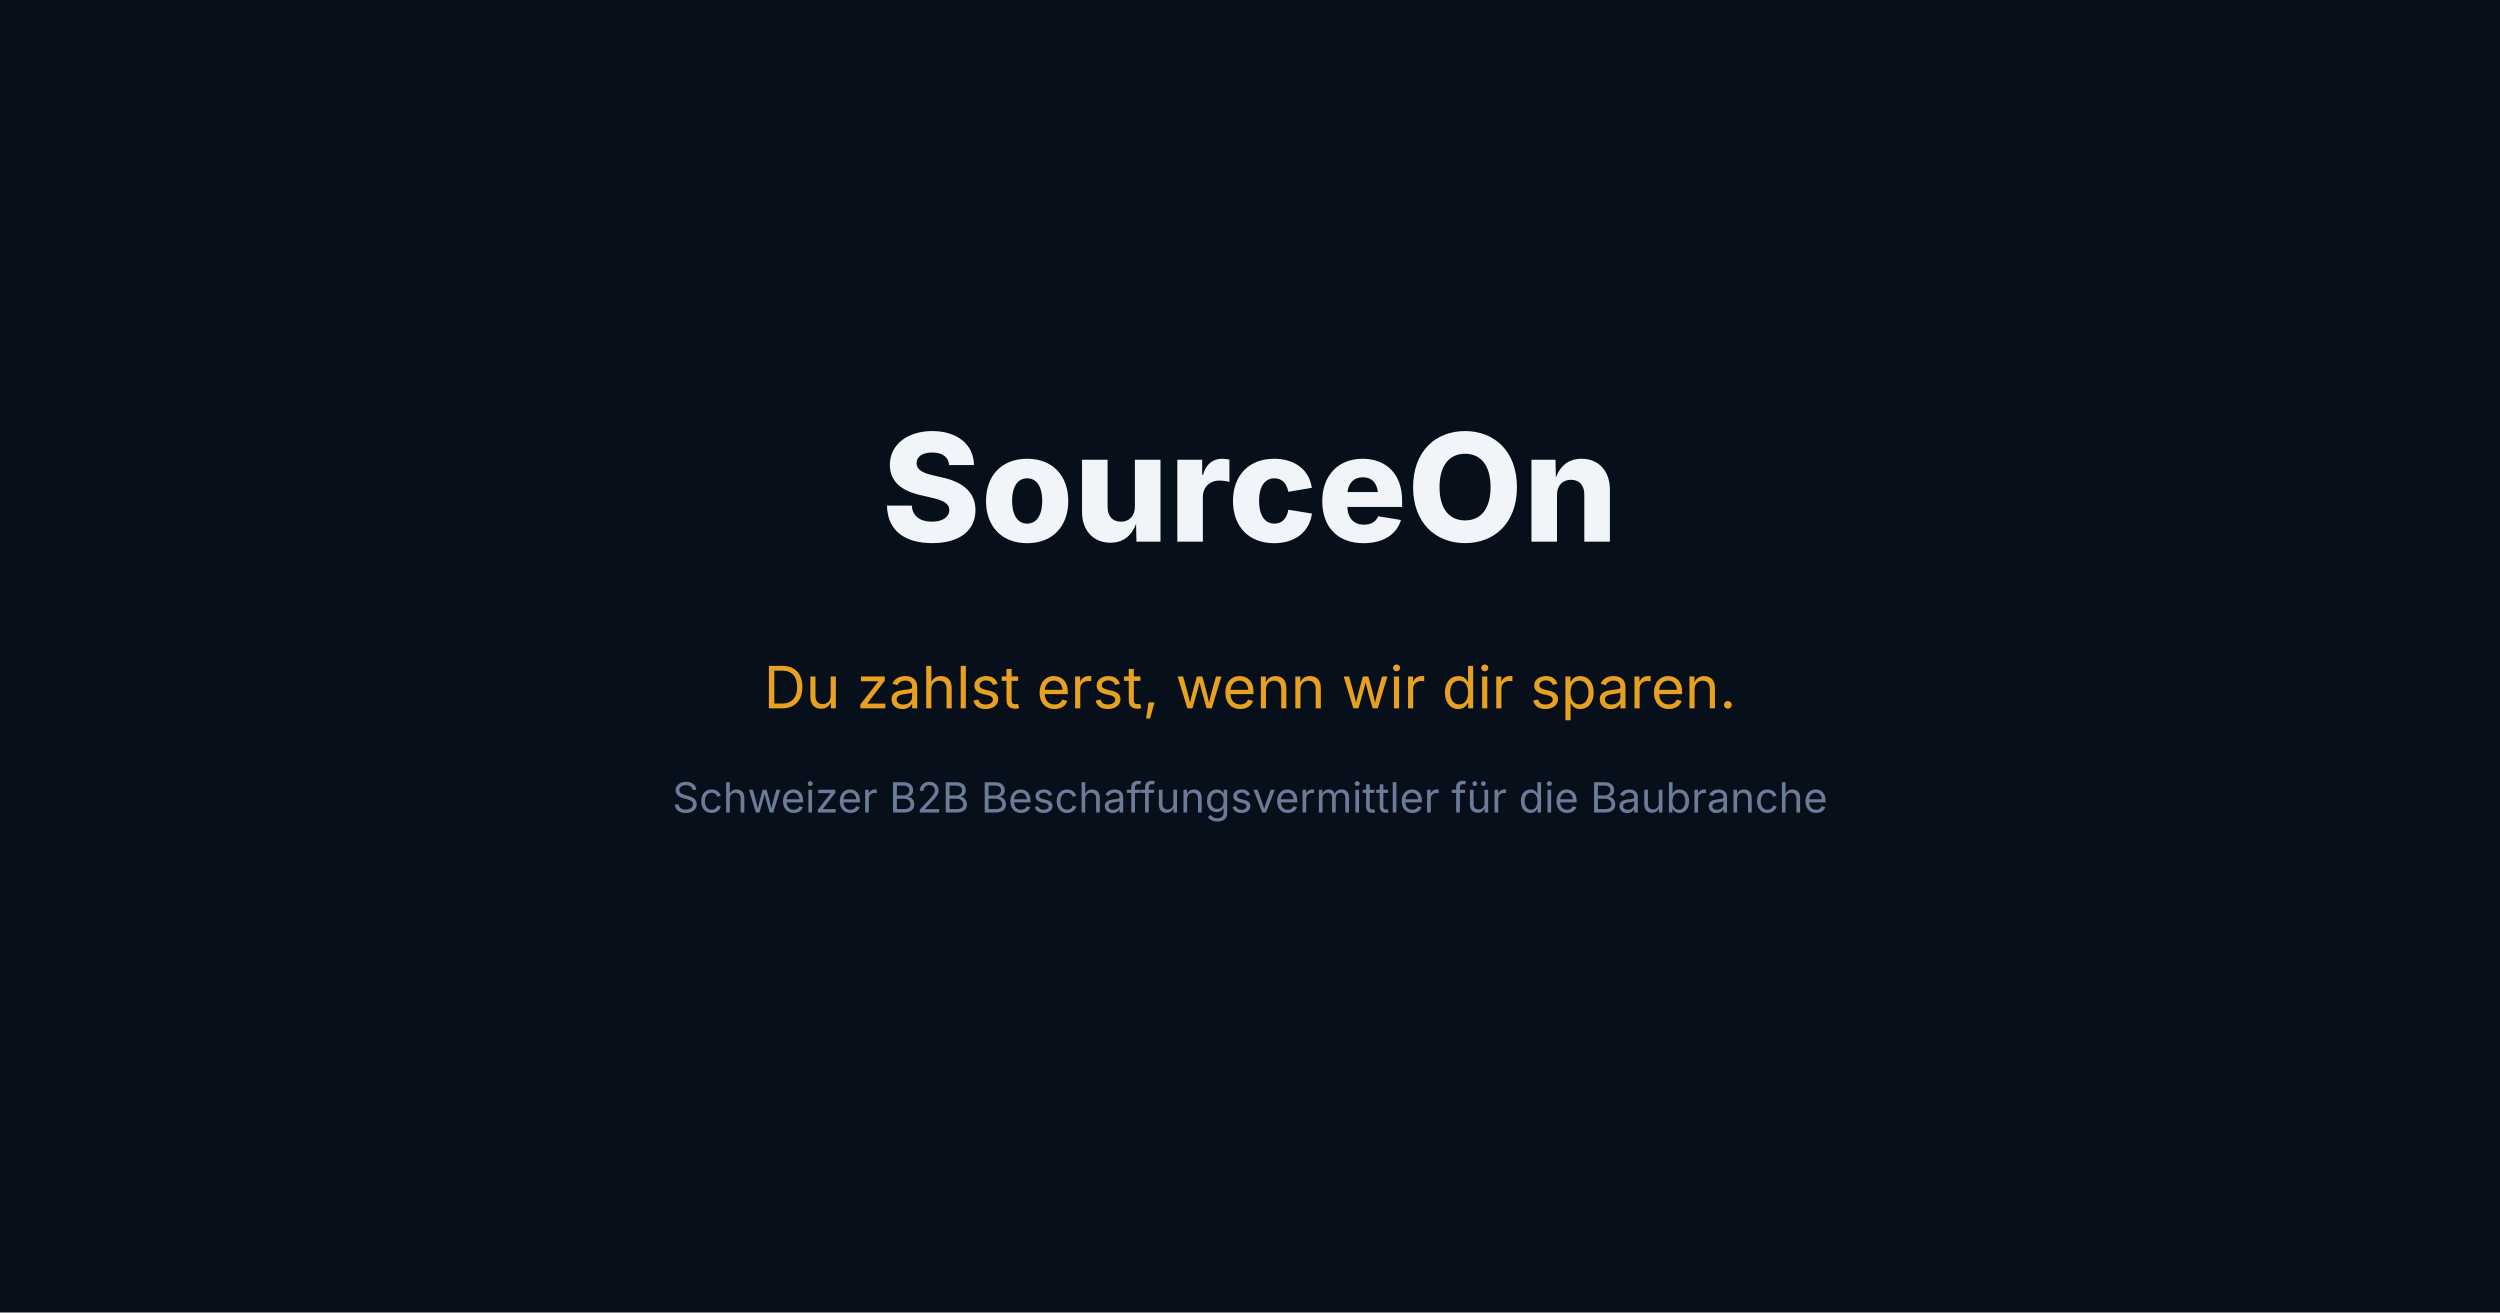
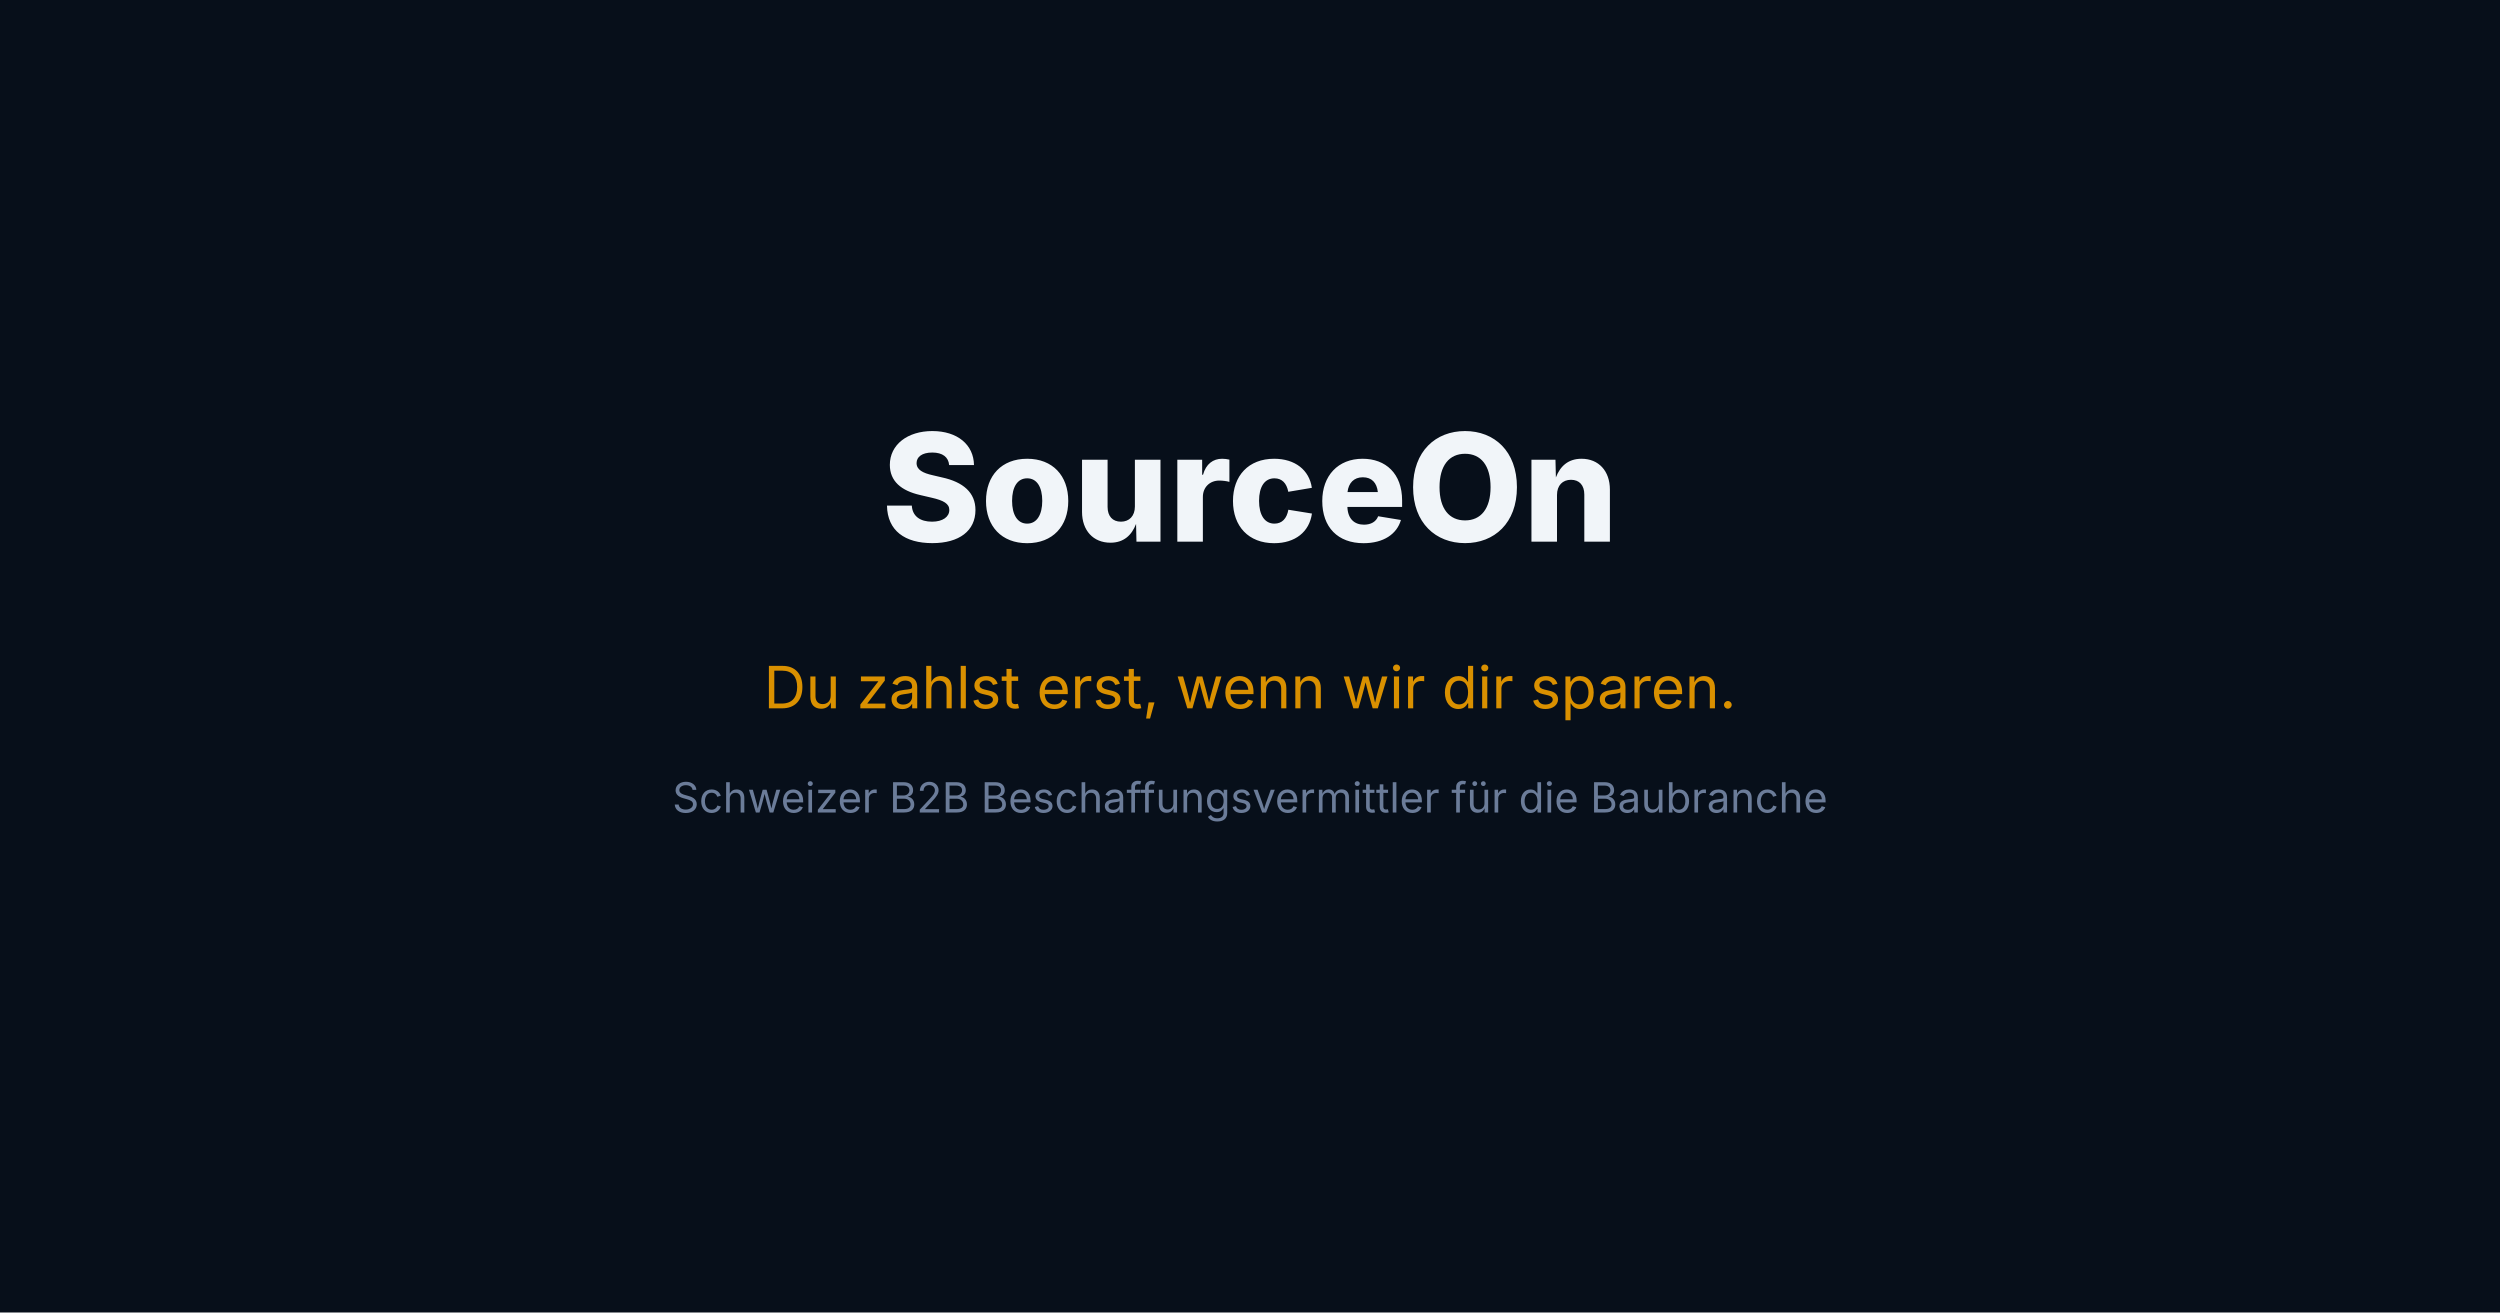
<svg xmlns="http://www.w3.org/2000/svg" width="1200" height="630">
  <rect width="1200" height="630" fill="#070F1A" />
  <text x="600" y="260" font-family="Inter, sans-serif" font-size="72" font-weight="800" fill="#F1F5F9" text-anchor="middle">SourceOn</text>
-   <text x="600" y="340" font-family="Inter, sans-serif" font-size="28" fill="#E8A020" text-anchor="middle">Du zahlst erst, wenn wir dir sparen.</text>
+   <text x="600" y="340" font-family="Inter, sans-serif" font-size="28" fill="#D99000" text-anchor="middle">Du zahlst erst, wenn wir dir sparen.</text>
  <text x="600" y="390" font-family="Inter, sans-serif" font-size="20" fill="#6B7C99" text-anchor="middle">Schweizer B2B Beschaffungsvermittler für die Baubranche</text>
</svg>
